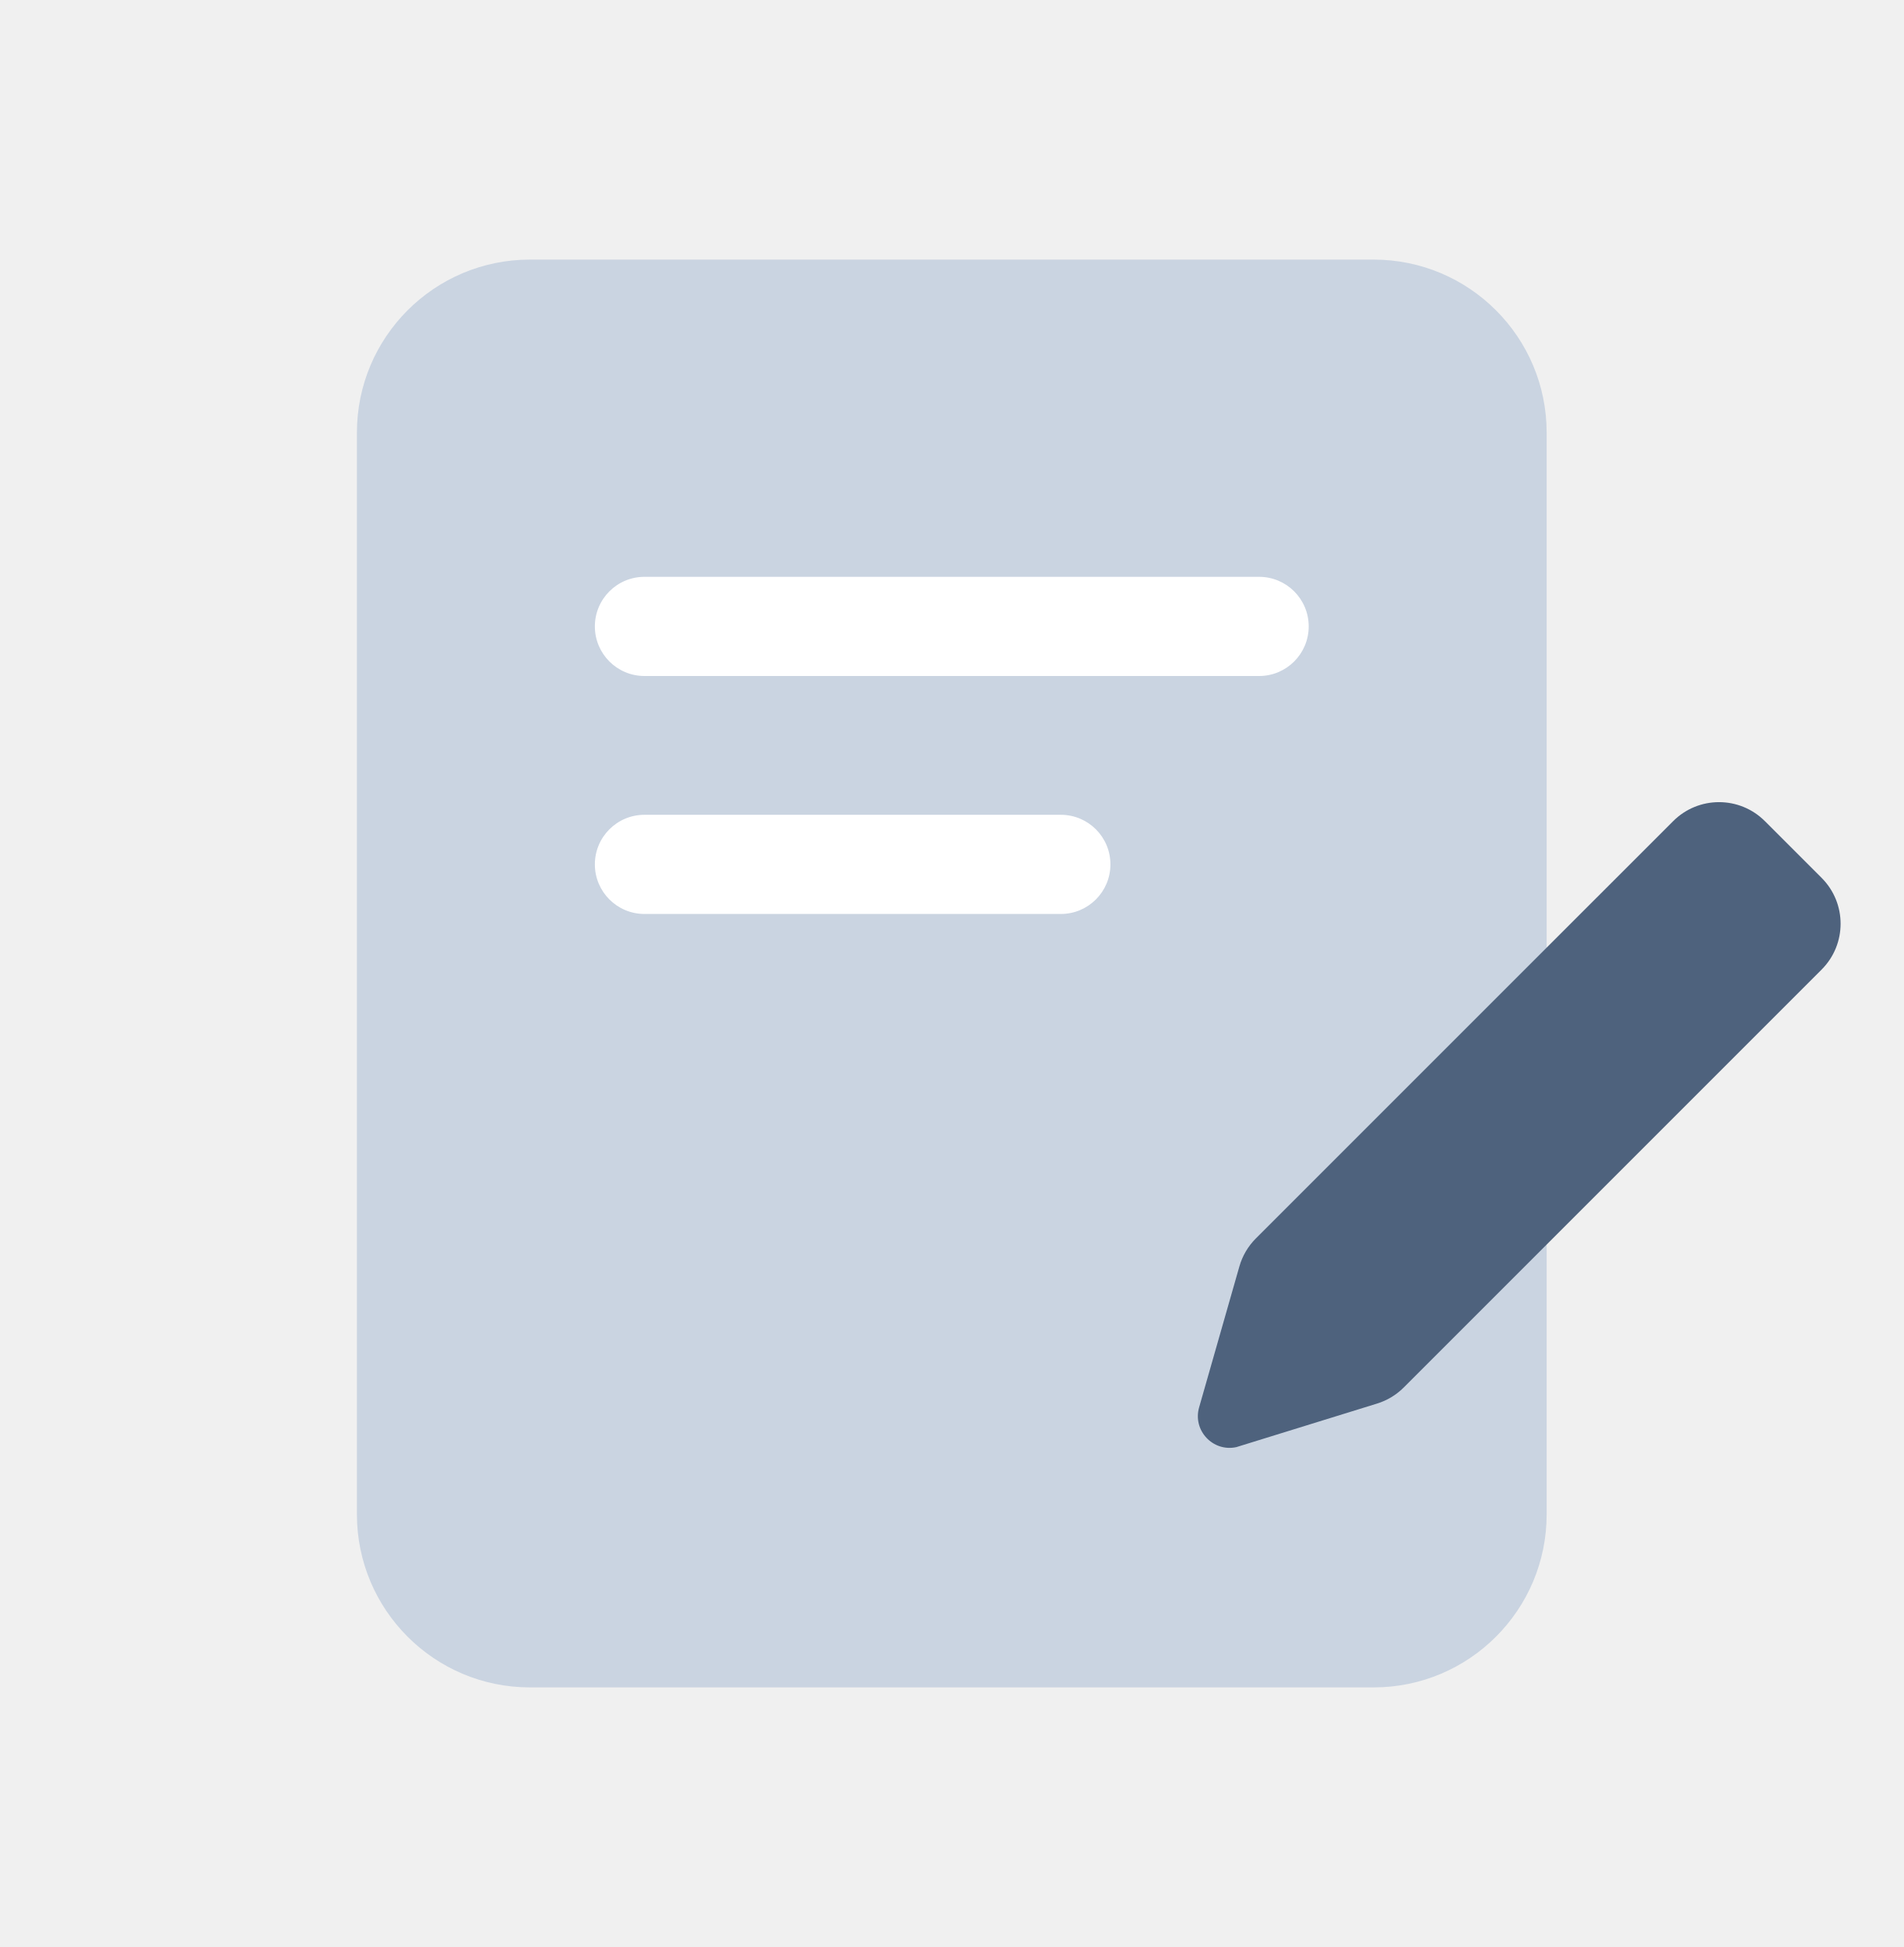
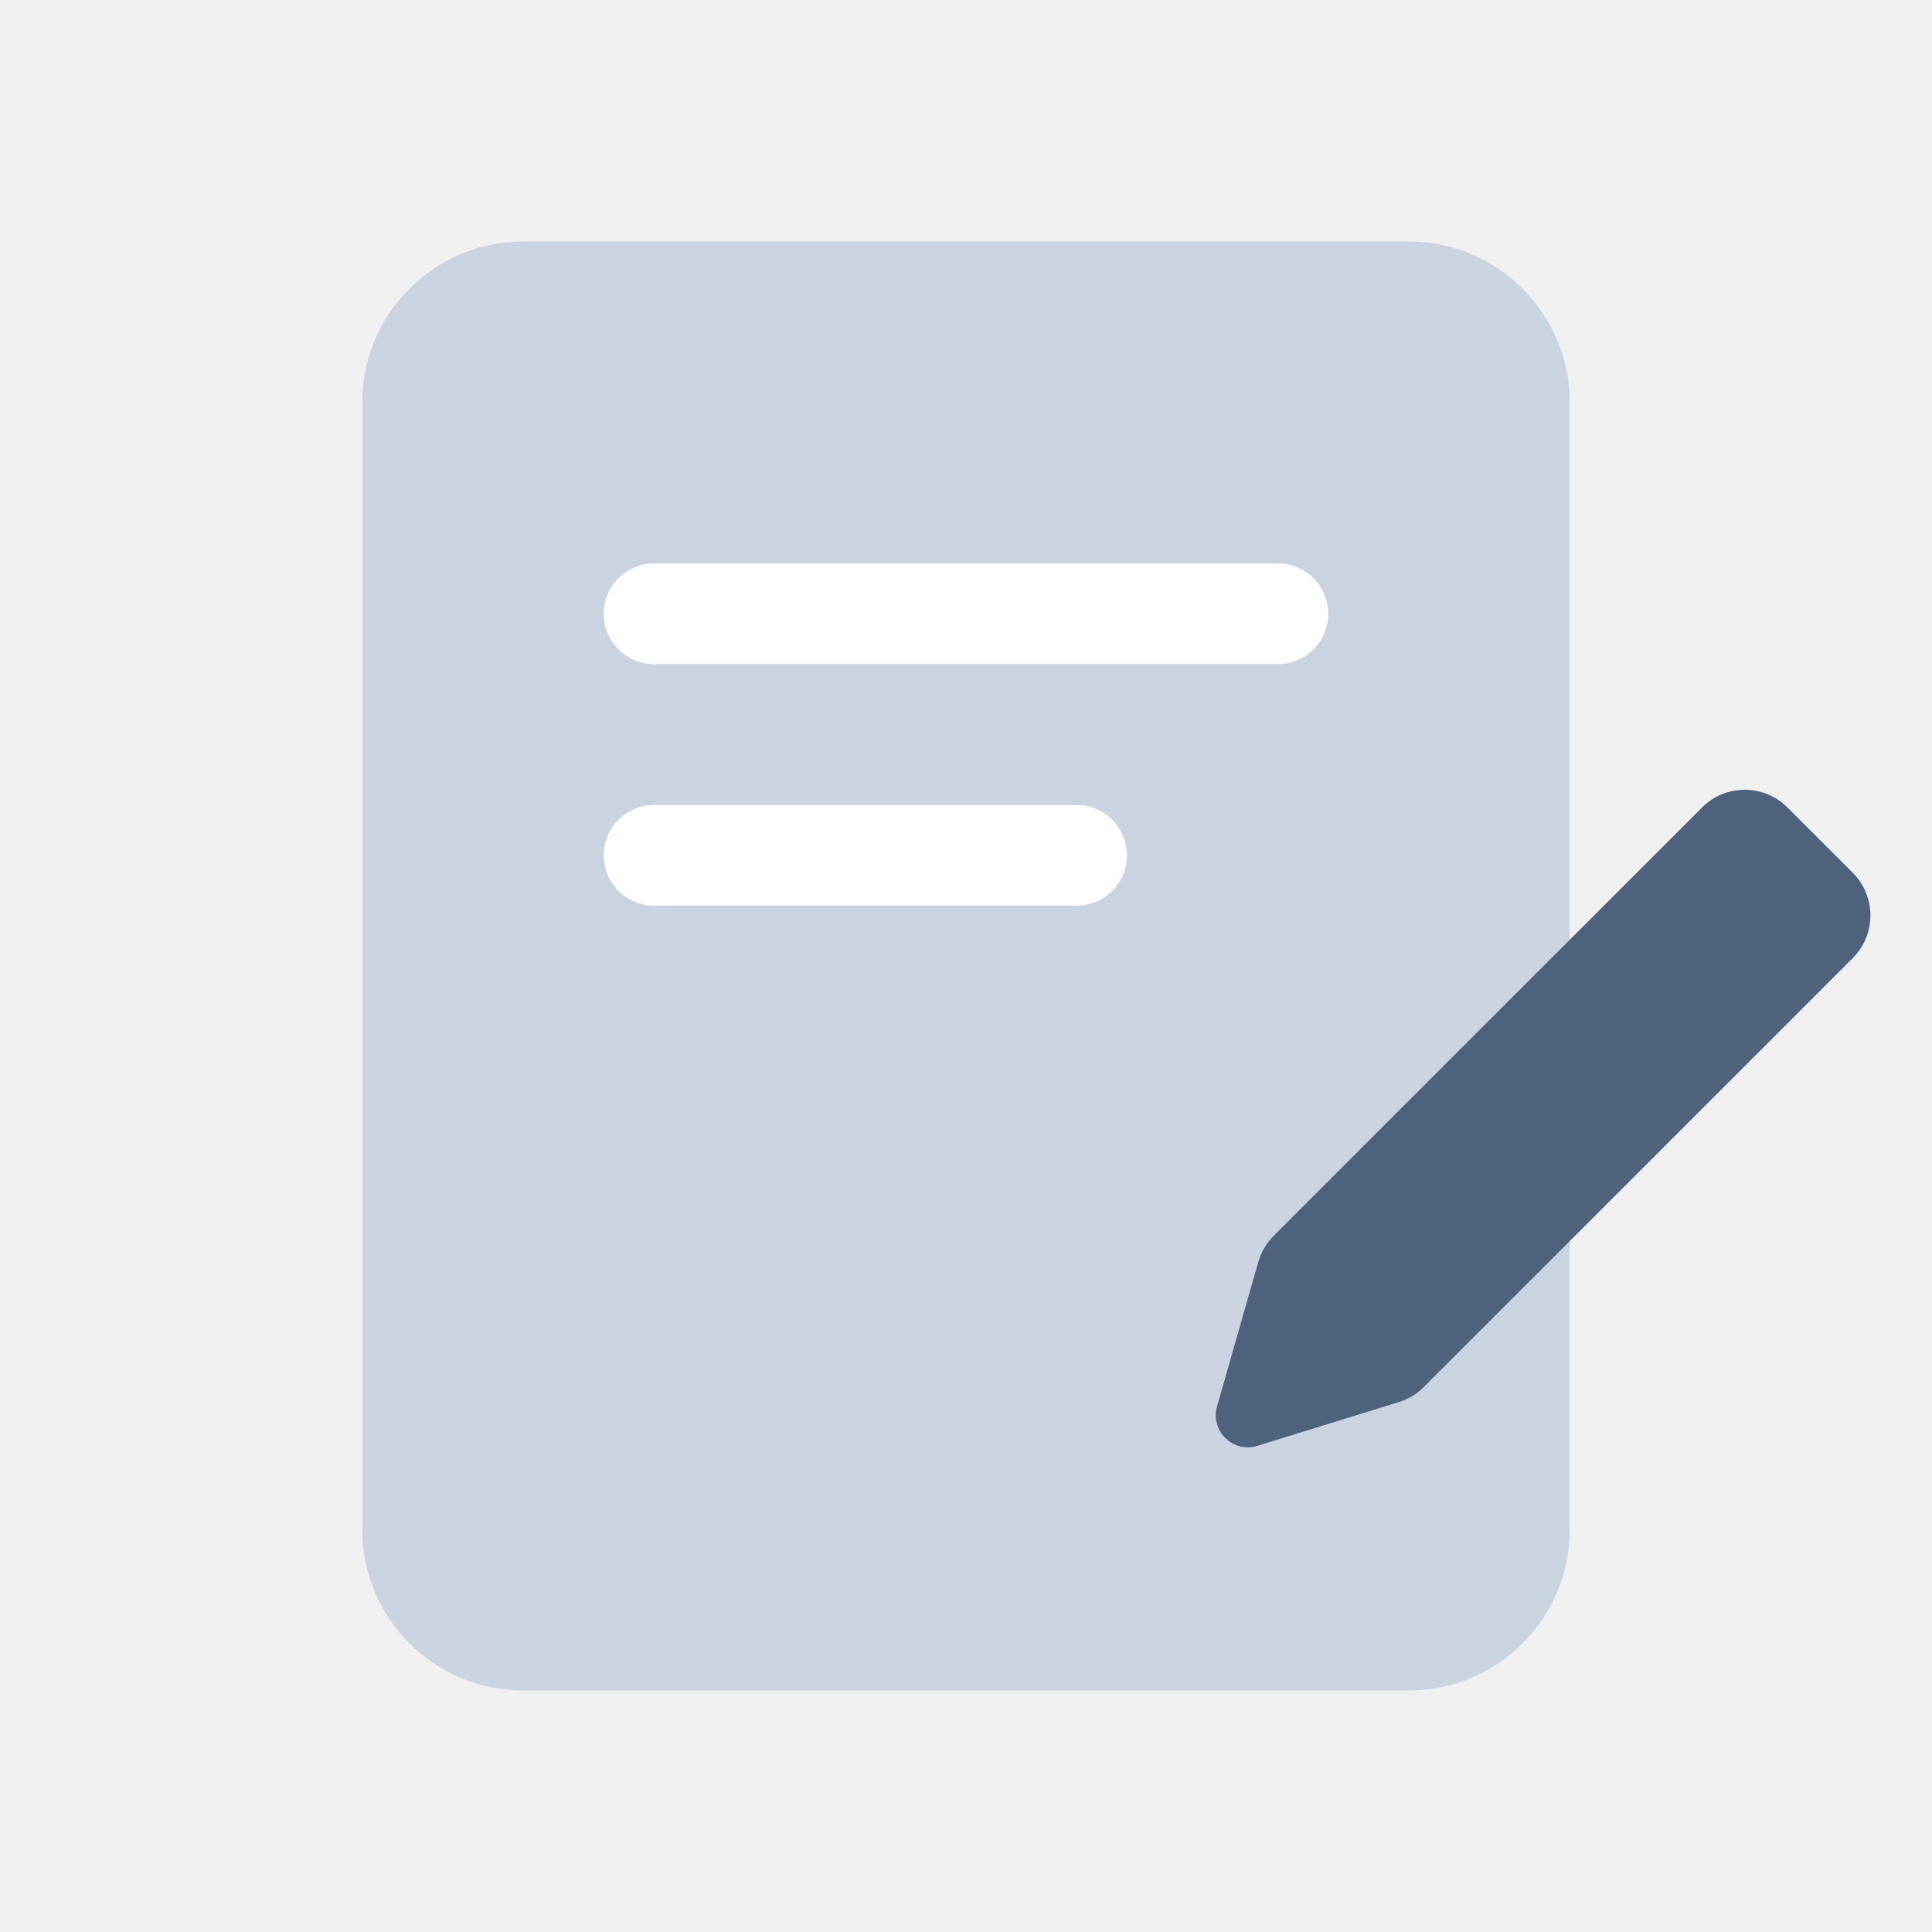
- <svg xmlns="http://www.w3.org/2000/svg" width="44" height="45" viewBox="0 0 44 45" fill="none">
-   <rect x="8.25" y="6" width="27.5" height="33" rx="4" fill="#CAD4E1" />
-   <rect x="13.75" y="13.332" width="16.5" height="2.292" rx="1.146" fill="white" />
-   <rect x="13.75" y="18.832" width="11.917" height="2.292" rx="1.146" fill="white" />
-   <path d="M38.674 18.979C39.26 18.393 40.209 18.393 40.795 18.979L42.105 20.289C42.691 20.875 42.691 21.824 42.105 22.41L32.447 32.068C32.275 32.24 32.063 32.368 31.83 32.44L28.576 33.447C28.035 33.563 27.564 33.06 27.717 32.528L28.647 29.273C28.717 29.027 28.848 28.804 29.028 28.624L38.674 18.979Z" fill="#4E627D" />
+ <svg xmlns="http://www.w3.org/2000/svg" width="48" height="48" viewBox="0 0 48 48" fill="none">
+   <rect x="9" y="6" width="30" height="36" rx="4" fill="#CAD4E1" />
+   <rect x="15" y="14" width="18" height="2.5" rx="1.25" fill="white" />
+   <rect x="15" y="20" width="13" height="2.5" rx="1.25" fill="white" />
+   <path d="M42.287 20.061C42.873 19.475 43.822 19.475 44.408 20.061L46.031 21.683C46.616 22.269 46.616 23.218 46.031 23.804L35.374 34.46C35.202 34.633 34.99 34.76 34.757 34.833L31.175 35.941C30.584 36.068 30.071 35.519 30.238 34.938L31.262 31.353C31.332 31.108 31.463 30.885 31.643 30.704L42.287 20.061Z" fill="#4E627D" />
</svg>
